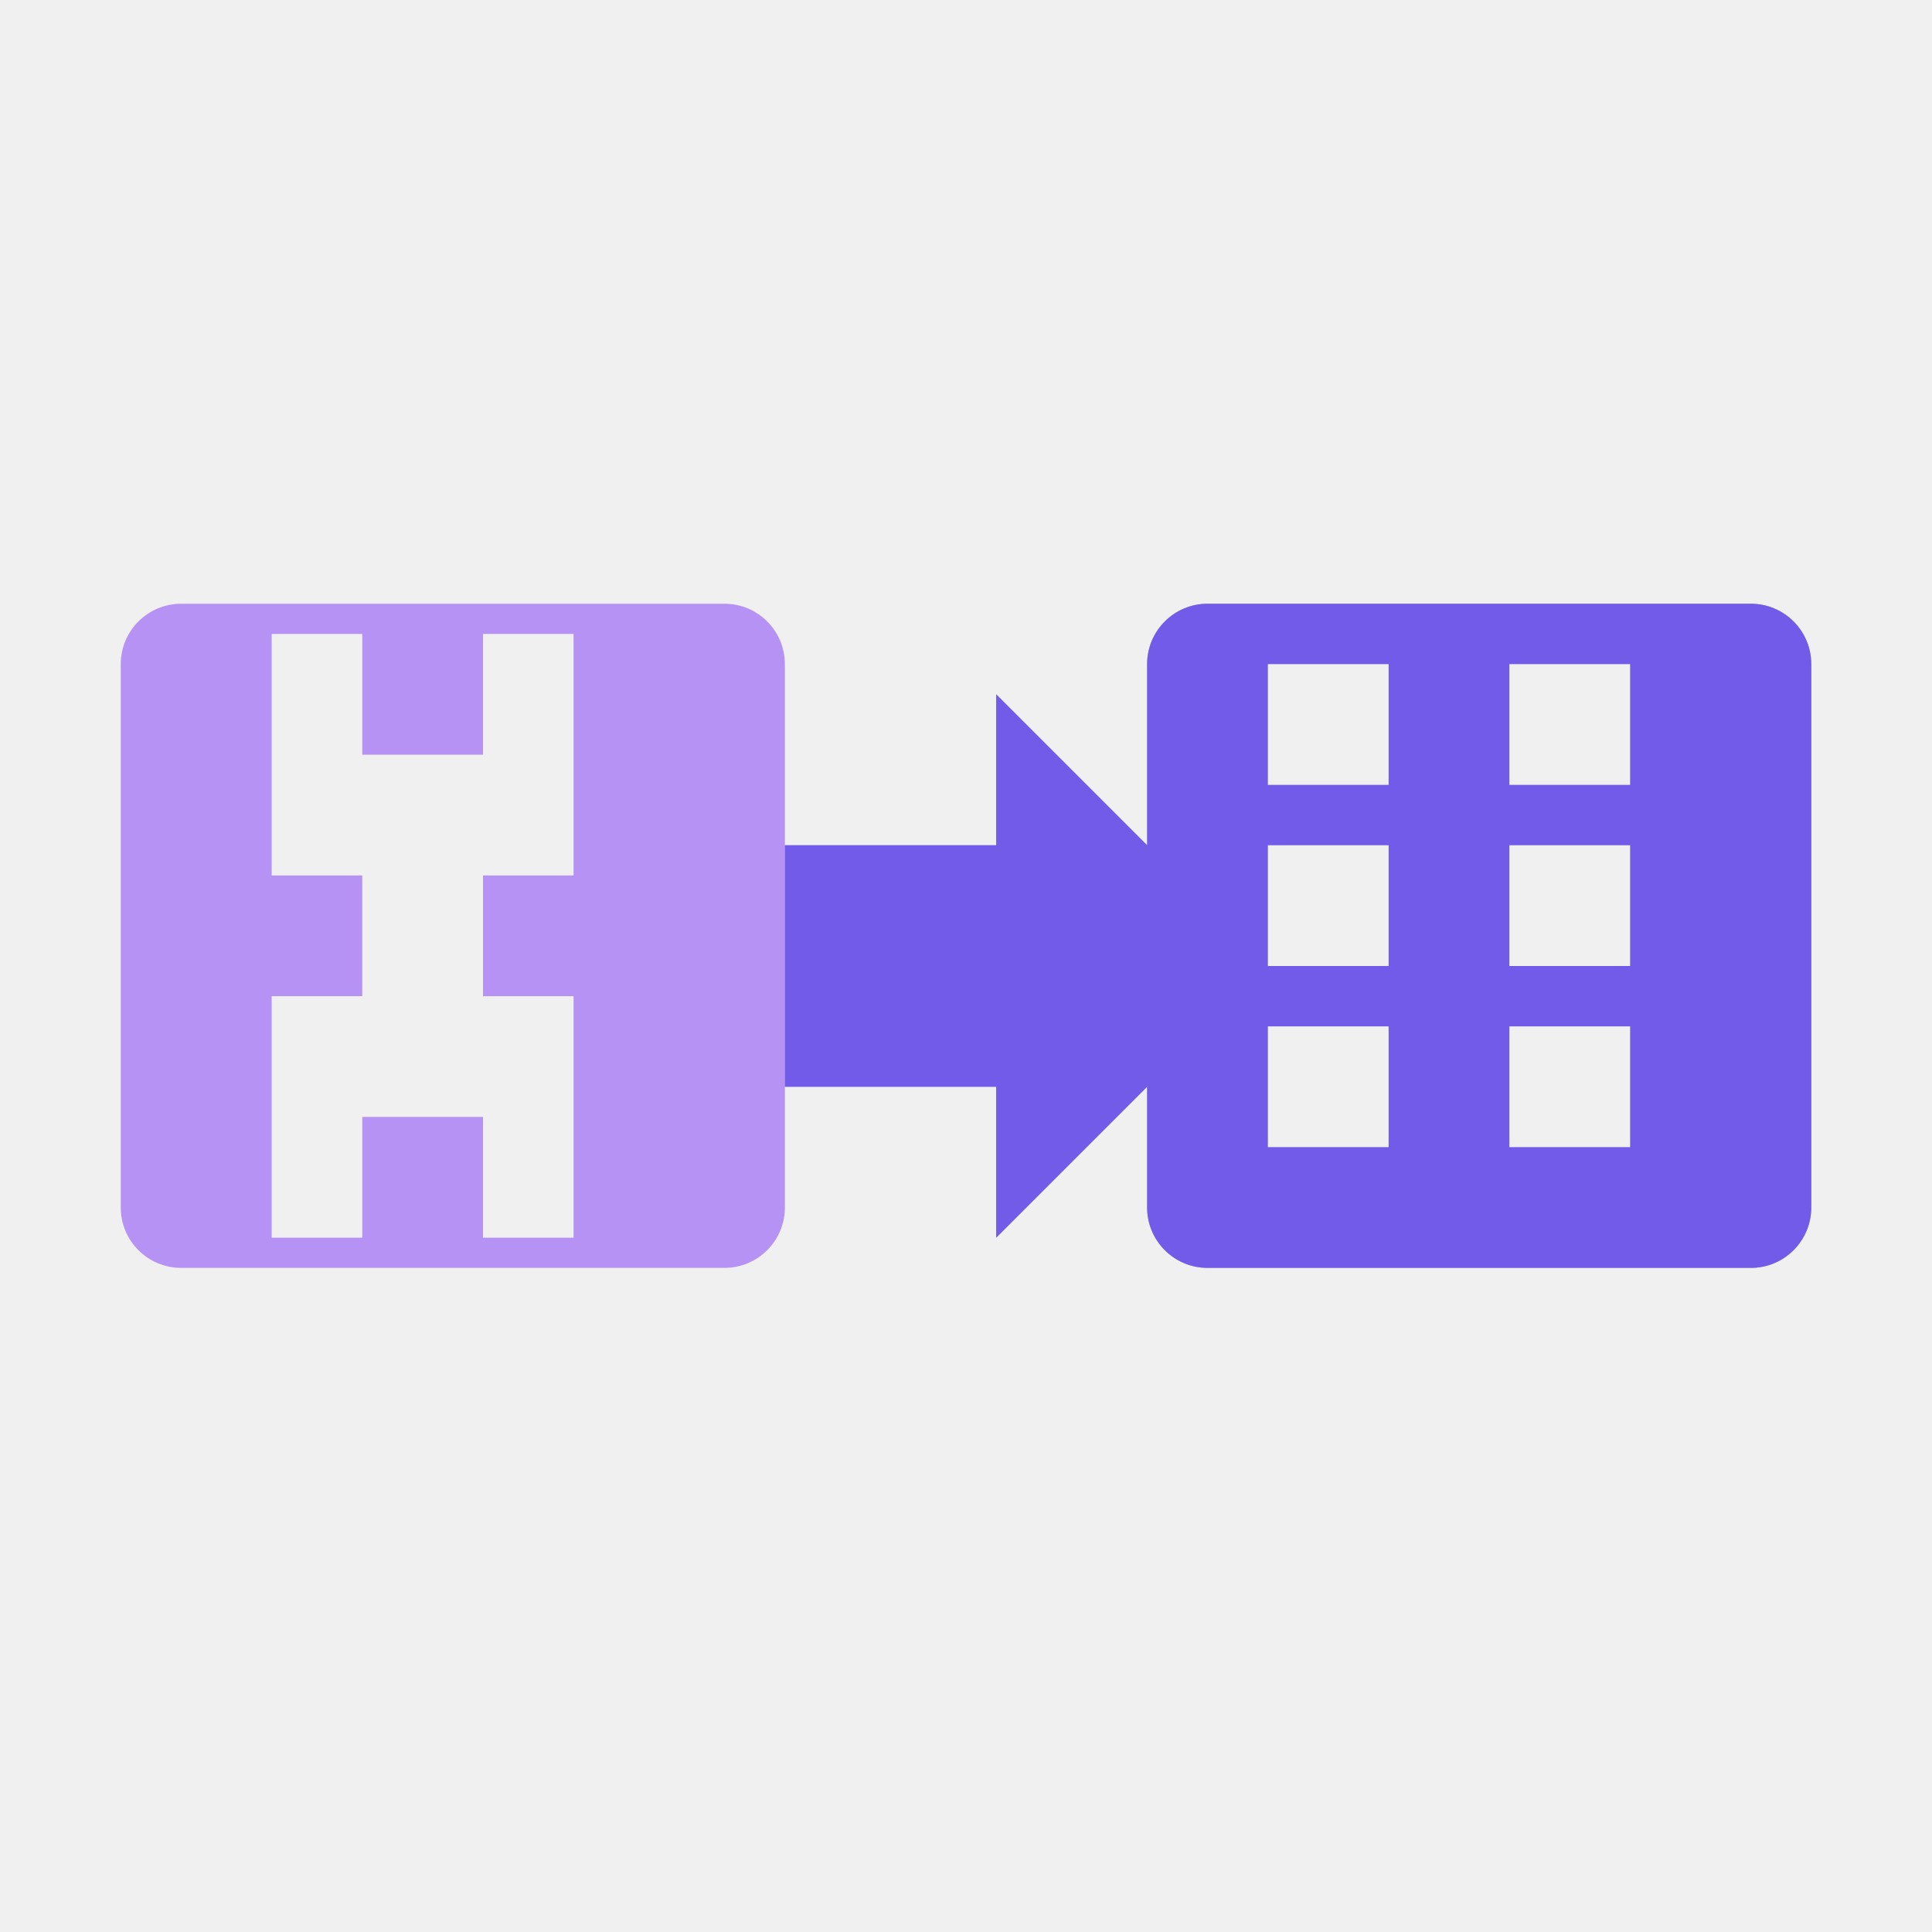
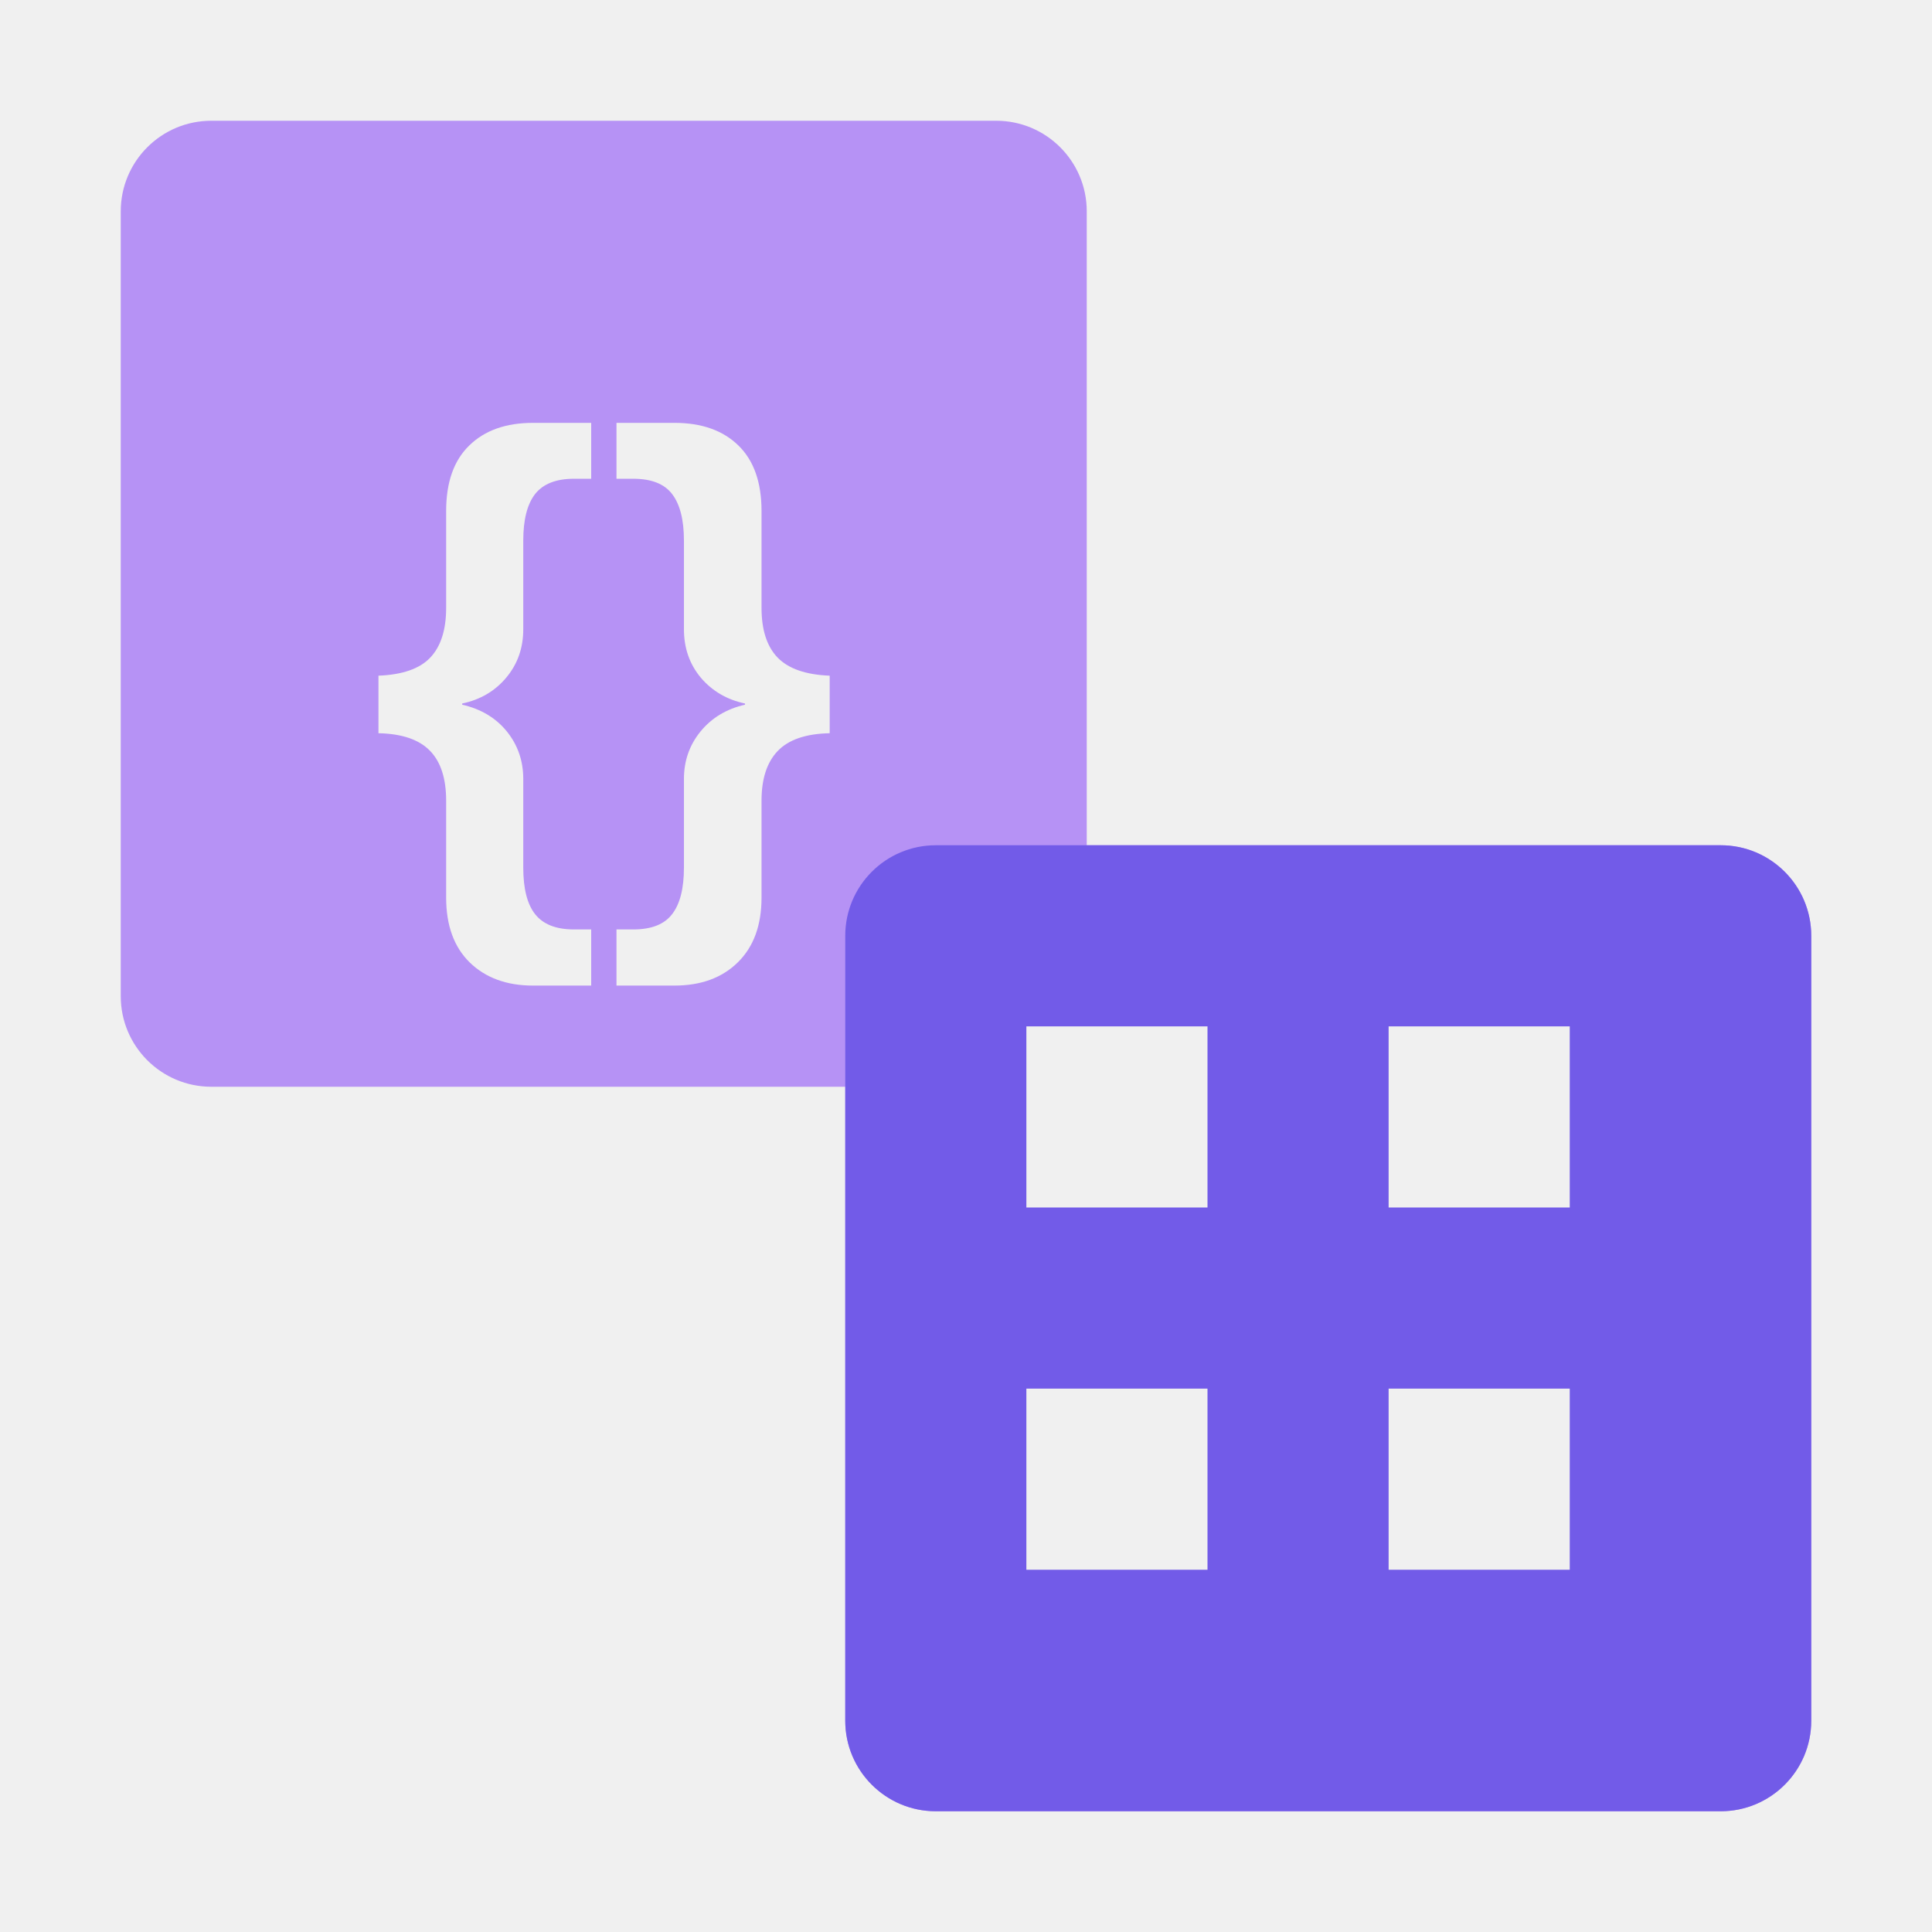
<svg xmlns="http://www.w3.org/2000/svg" viewBox="0 0 128 128" width="128" height="128">
  <defs>
    <mask id="cut" maskUnits="userSpaceOnUse" x="0" y="0" width="128" height="128">
      <rect width="128" height="128" fill="#fff" />
      <g fill="#000">
-         <path d="M24 42h-6v16h6v8h-6v16h6v-8h8v8h6V66h-6v-8h6V42h-6v8h-8v-8Z" />
-         <rect x="84" y="44" width="8" height="8" rx="0" />
-         <rect x="100" y="44" width="8" height="8" rx="0" />
-         <rect x="84" y="56" width="8" height="8" rx="0" />
-         <rect x="100" y="56" width="8" height="8" rx="0" />
-         <rect x="84" y="68" width="8" height="8" rx="0" />
-         <rect x="100" y="68" width="8" height="8" rx="0" />
+         <text x="40" y="57" text-anchor="middle" font-family="Arial, Helvetica, sans-serif" font-size="40" font-weight="800">{}</text>
+         <rect x="68" y="68" width="12" height="12" rx="0" />
+         <rect x="92" y="68" width="12" height="12" rx="0" />
+         <rect x="68" y="92" width="12" height="12" rx="0" />
+         <rect x="92" y="92" width="12" height="12" rx="0" />
      </g>
    </mask>
  </defs>
  <g mask="url(#cut)">
    <g fill="#B692F5">
-       <rect x="8" y="40" width="44" height="44" rx="4" />
-       <path d="M52 56h14v-10l18 18-18 18V72H52V56Z" />
-       <rect x="76" y="40" width="44" height="44" rx="4" />
+       <rect x="8" y="8" width="64" height="64" rx="6" />
+       <rect x="56" y="56" width="64" height="64" rx="6" />
    </g>
    <g fill="#725BE8">
-       <rect x="76" y="40" width="44" height="44" rx="4" />
-       <path d="M52 56h14v-10l18 18-18 18V72H52V56Z" />
+       <rect x="56" y="56" width="64" height="64" rx="6" />
    </g>
  </g>
</svg>
